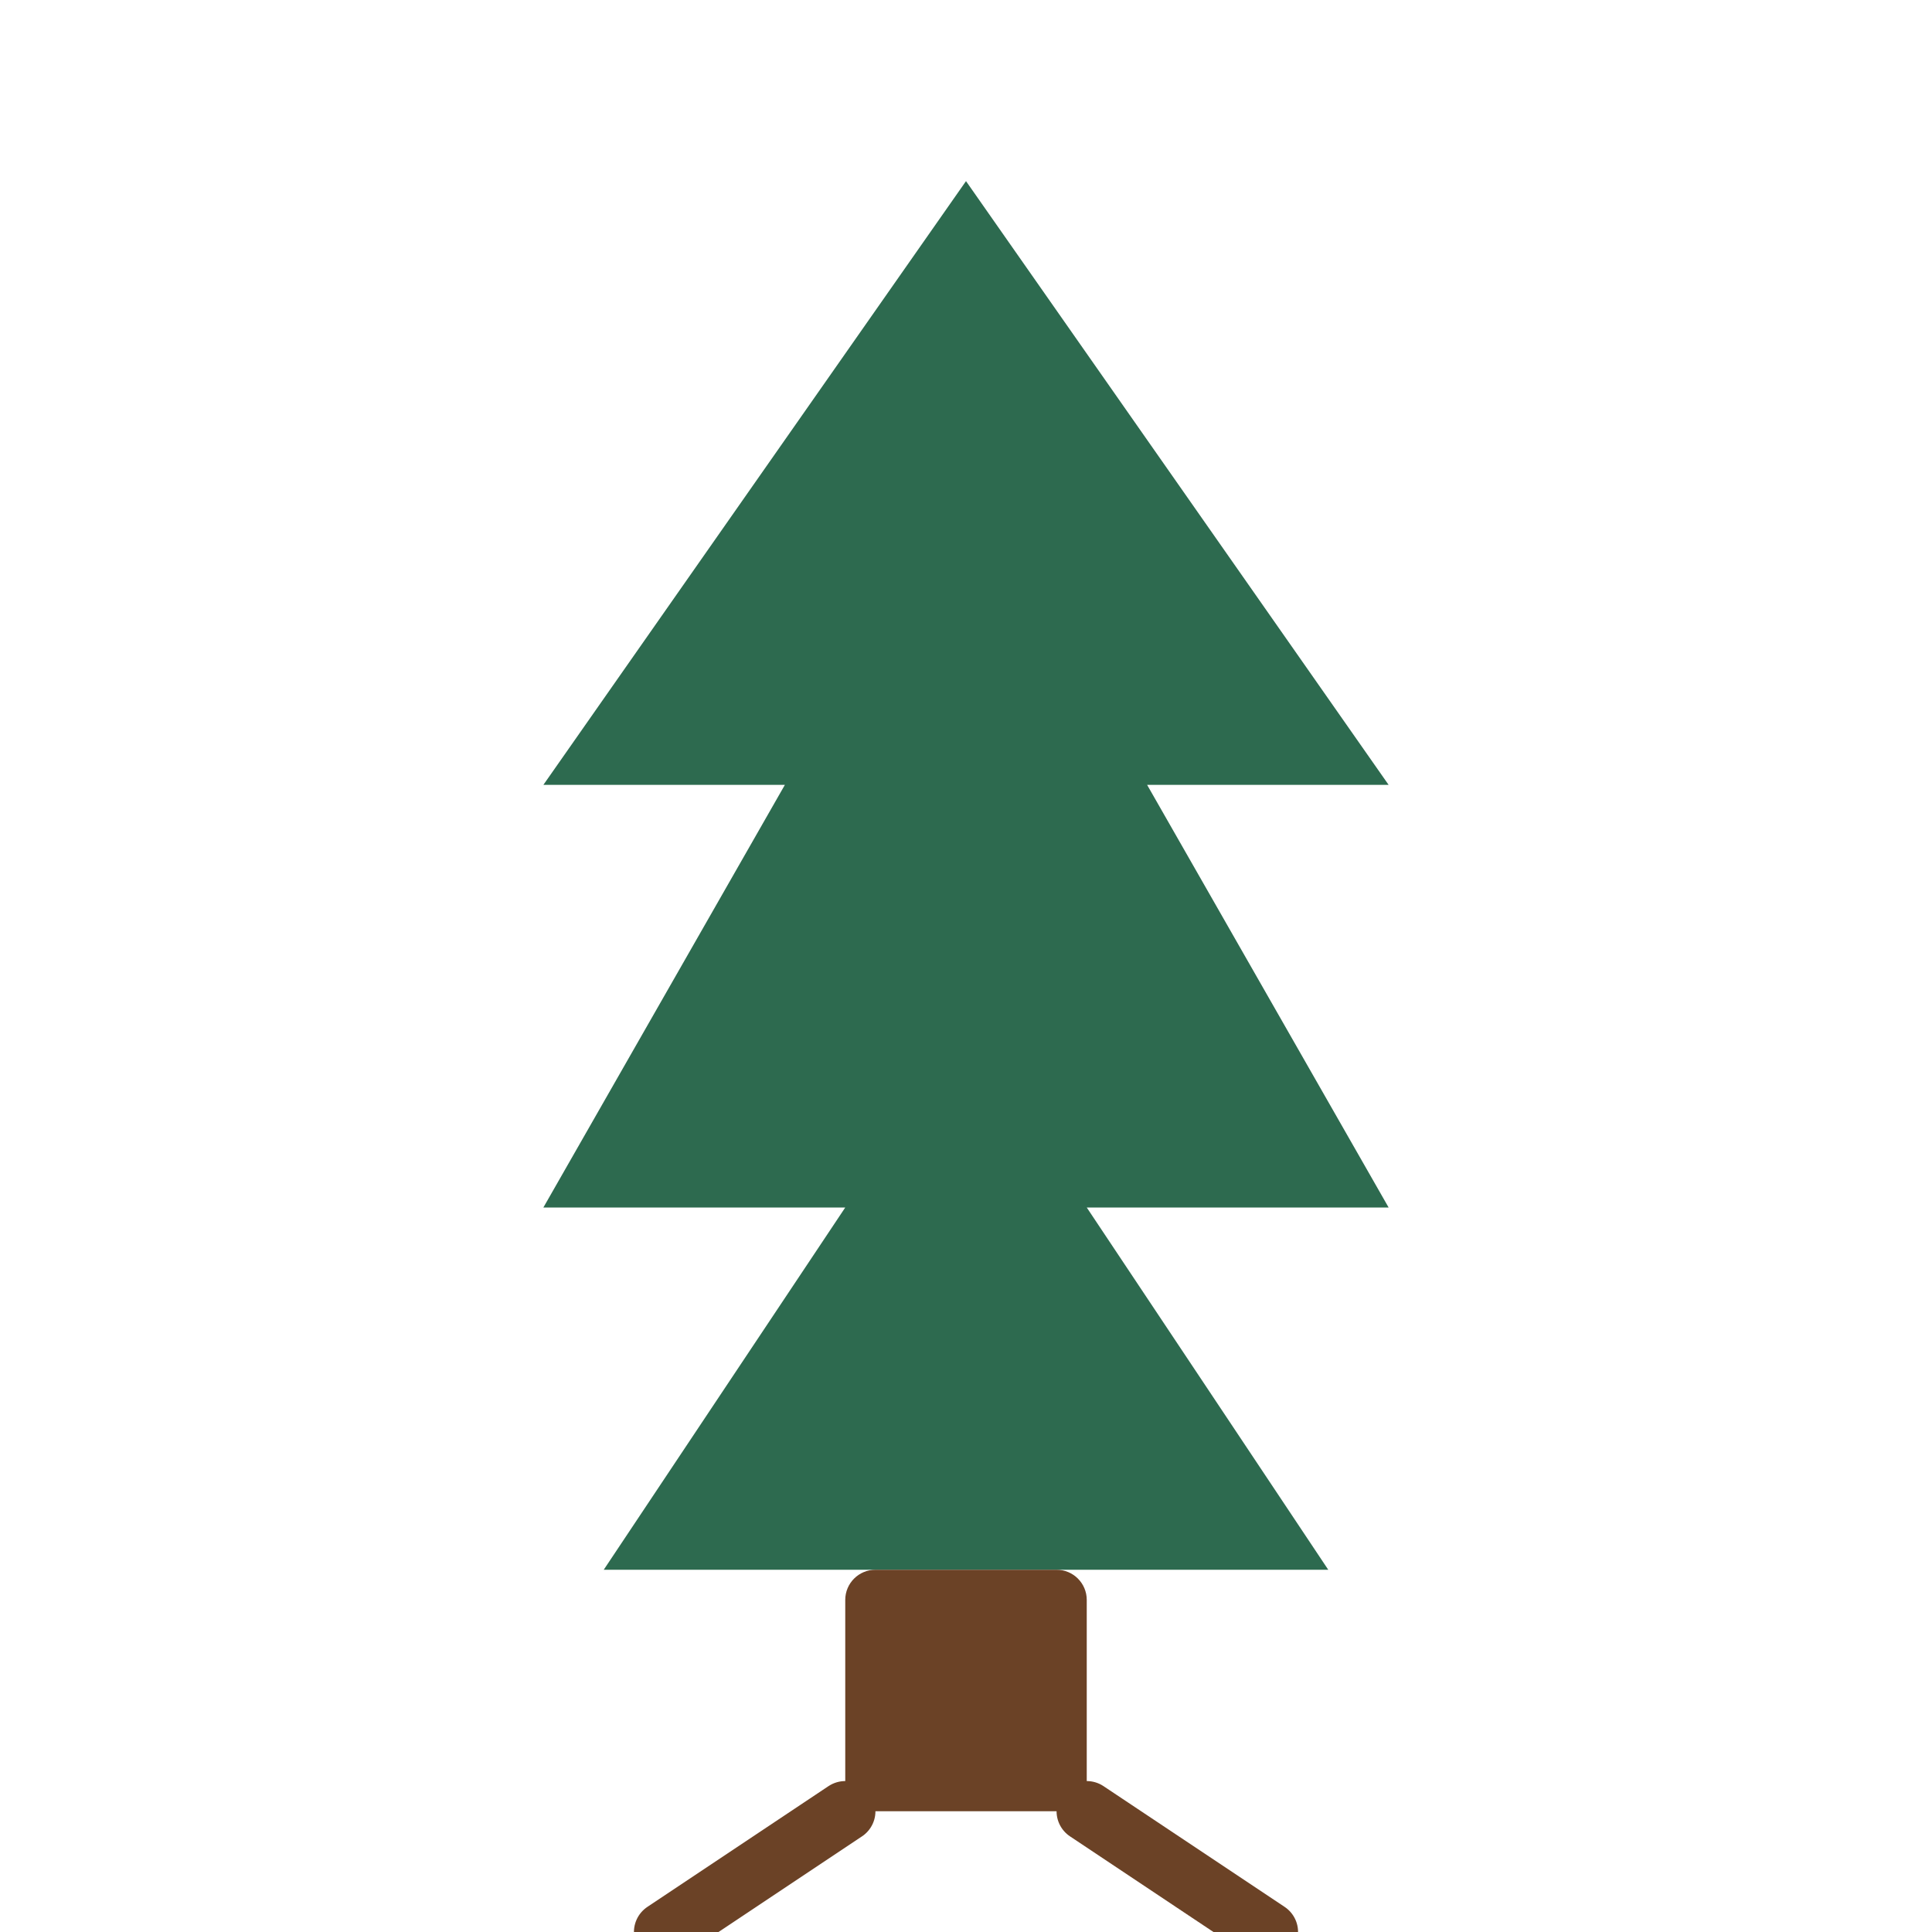
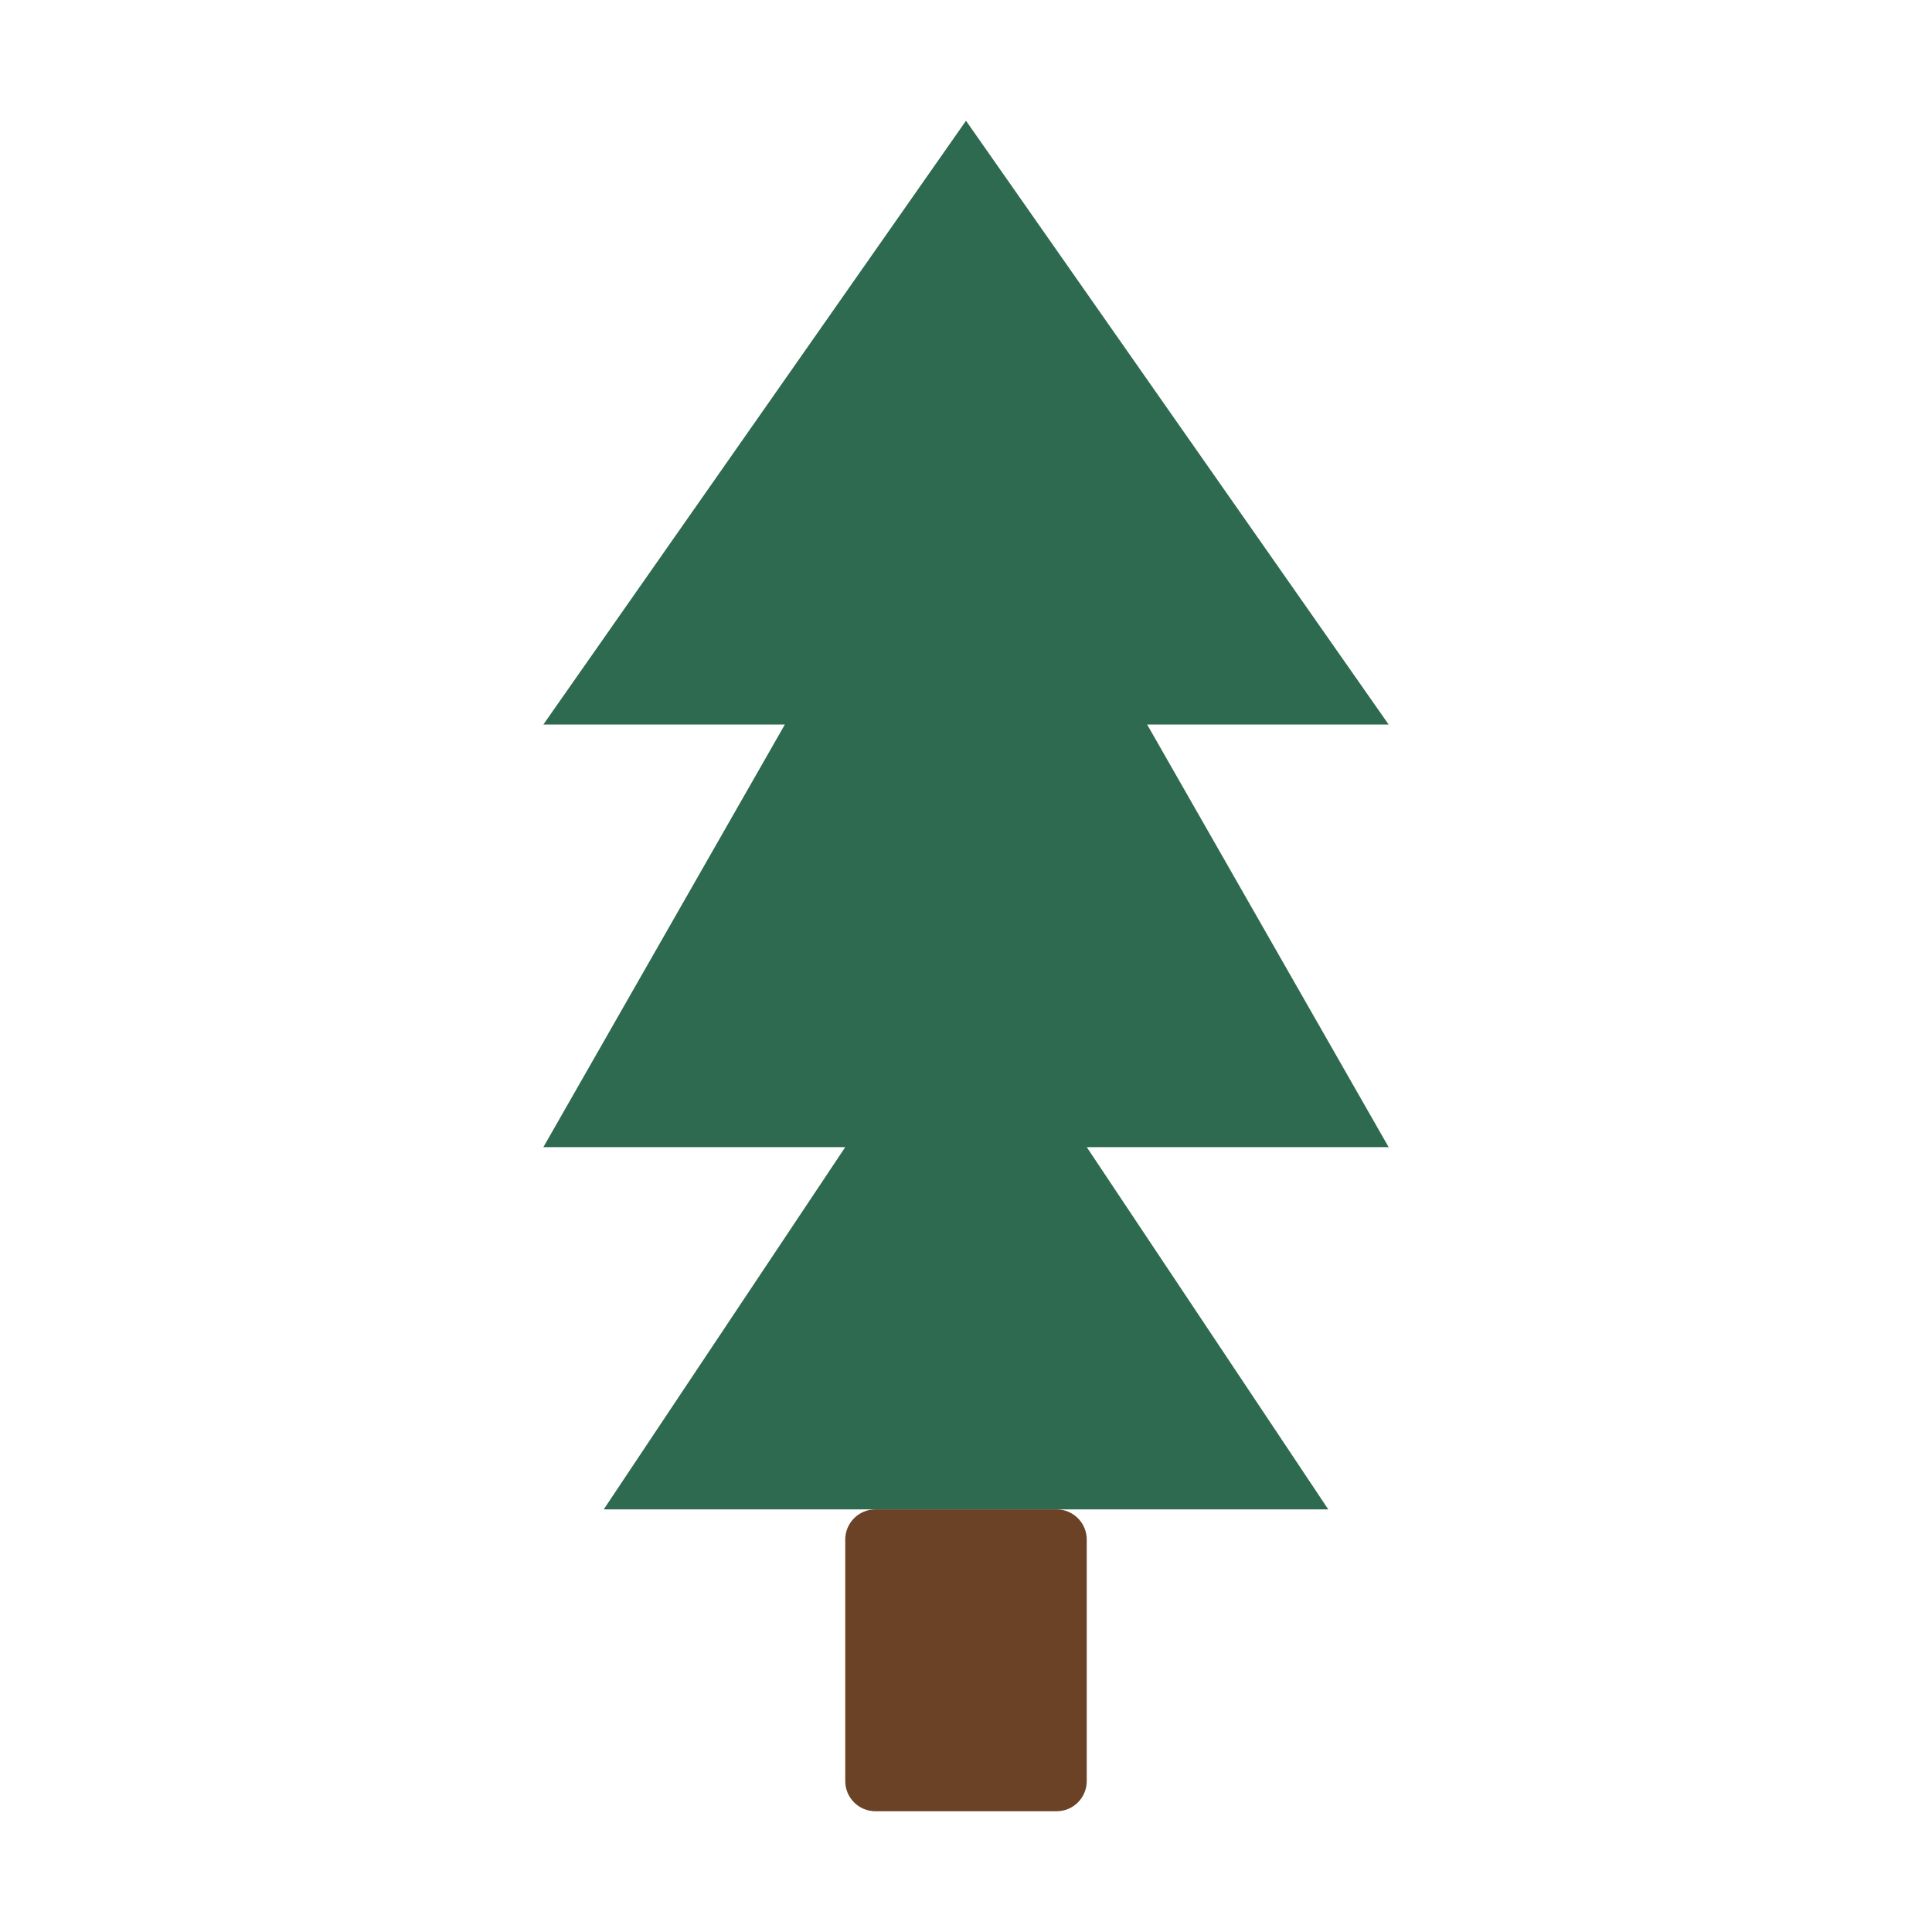
<svg xmlns="http://www.w3.org/2000/svg" viewBox="0 0 32 32" fill="none">
-   <path d="M16 3L9 13h4l-4 7h5l-4 6h12l-4-6h5l-4-7h4L16 3z" fill="#2d6a4f" />
-   <rect x="14" y="26" width="4" height="4" rx="0.5" fill="#6b4226" />
-   <path d="M14 30L11 32M18 30L21 32" stroke="#6b4226" stroke-width="1" stroke-linecap="round" />
+   <path d="M16 2L9 12h4l-4 7h5l-4 6h12l-4-6h5l-4-7h4L16 2z" fill="#2d6a4f" />
+   <rect x="14" y="25" width="4" height="5" rx="0.5" fill="#6b4226" />
</svg>
